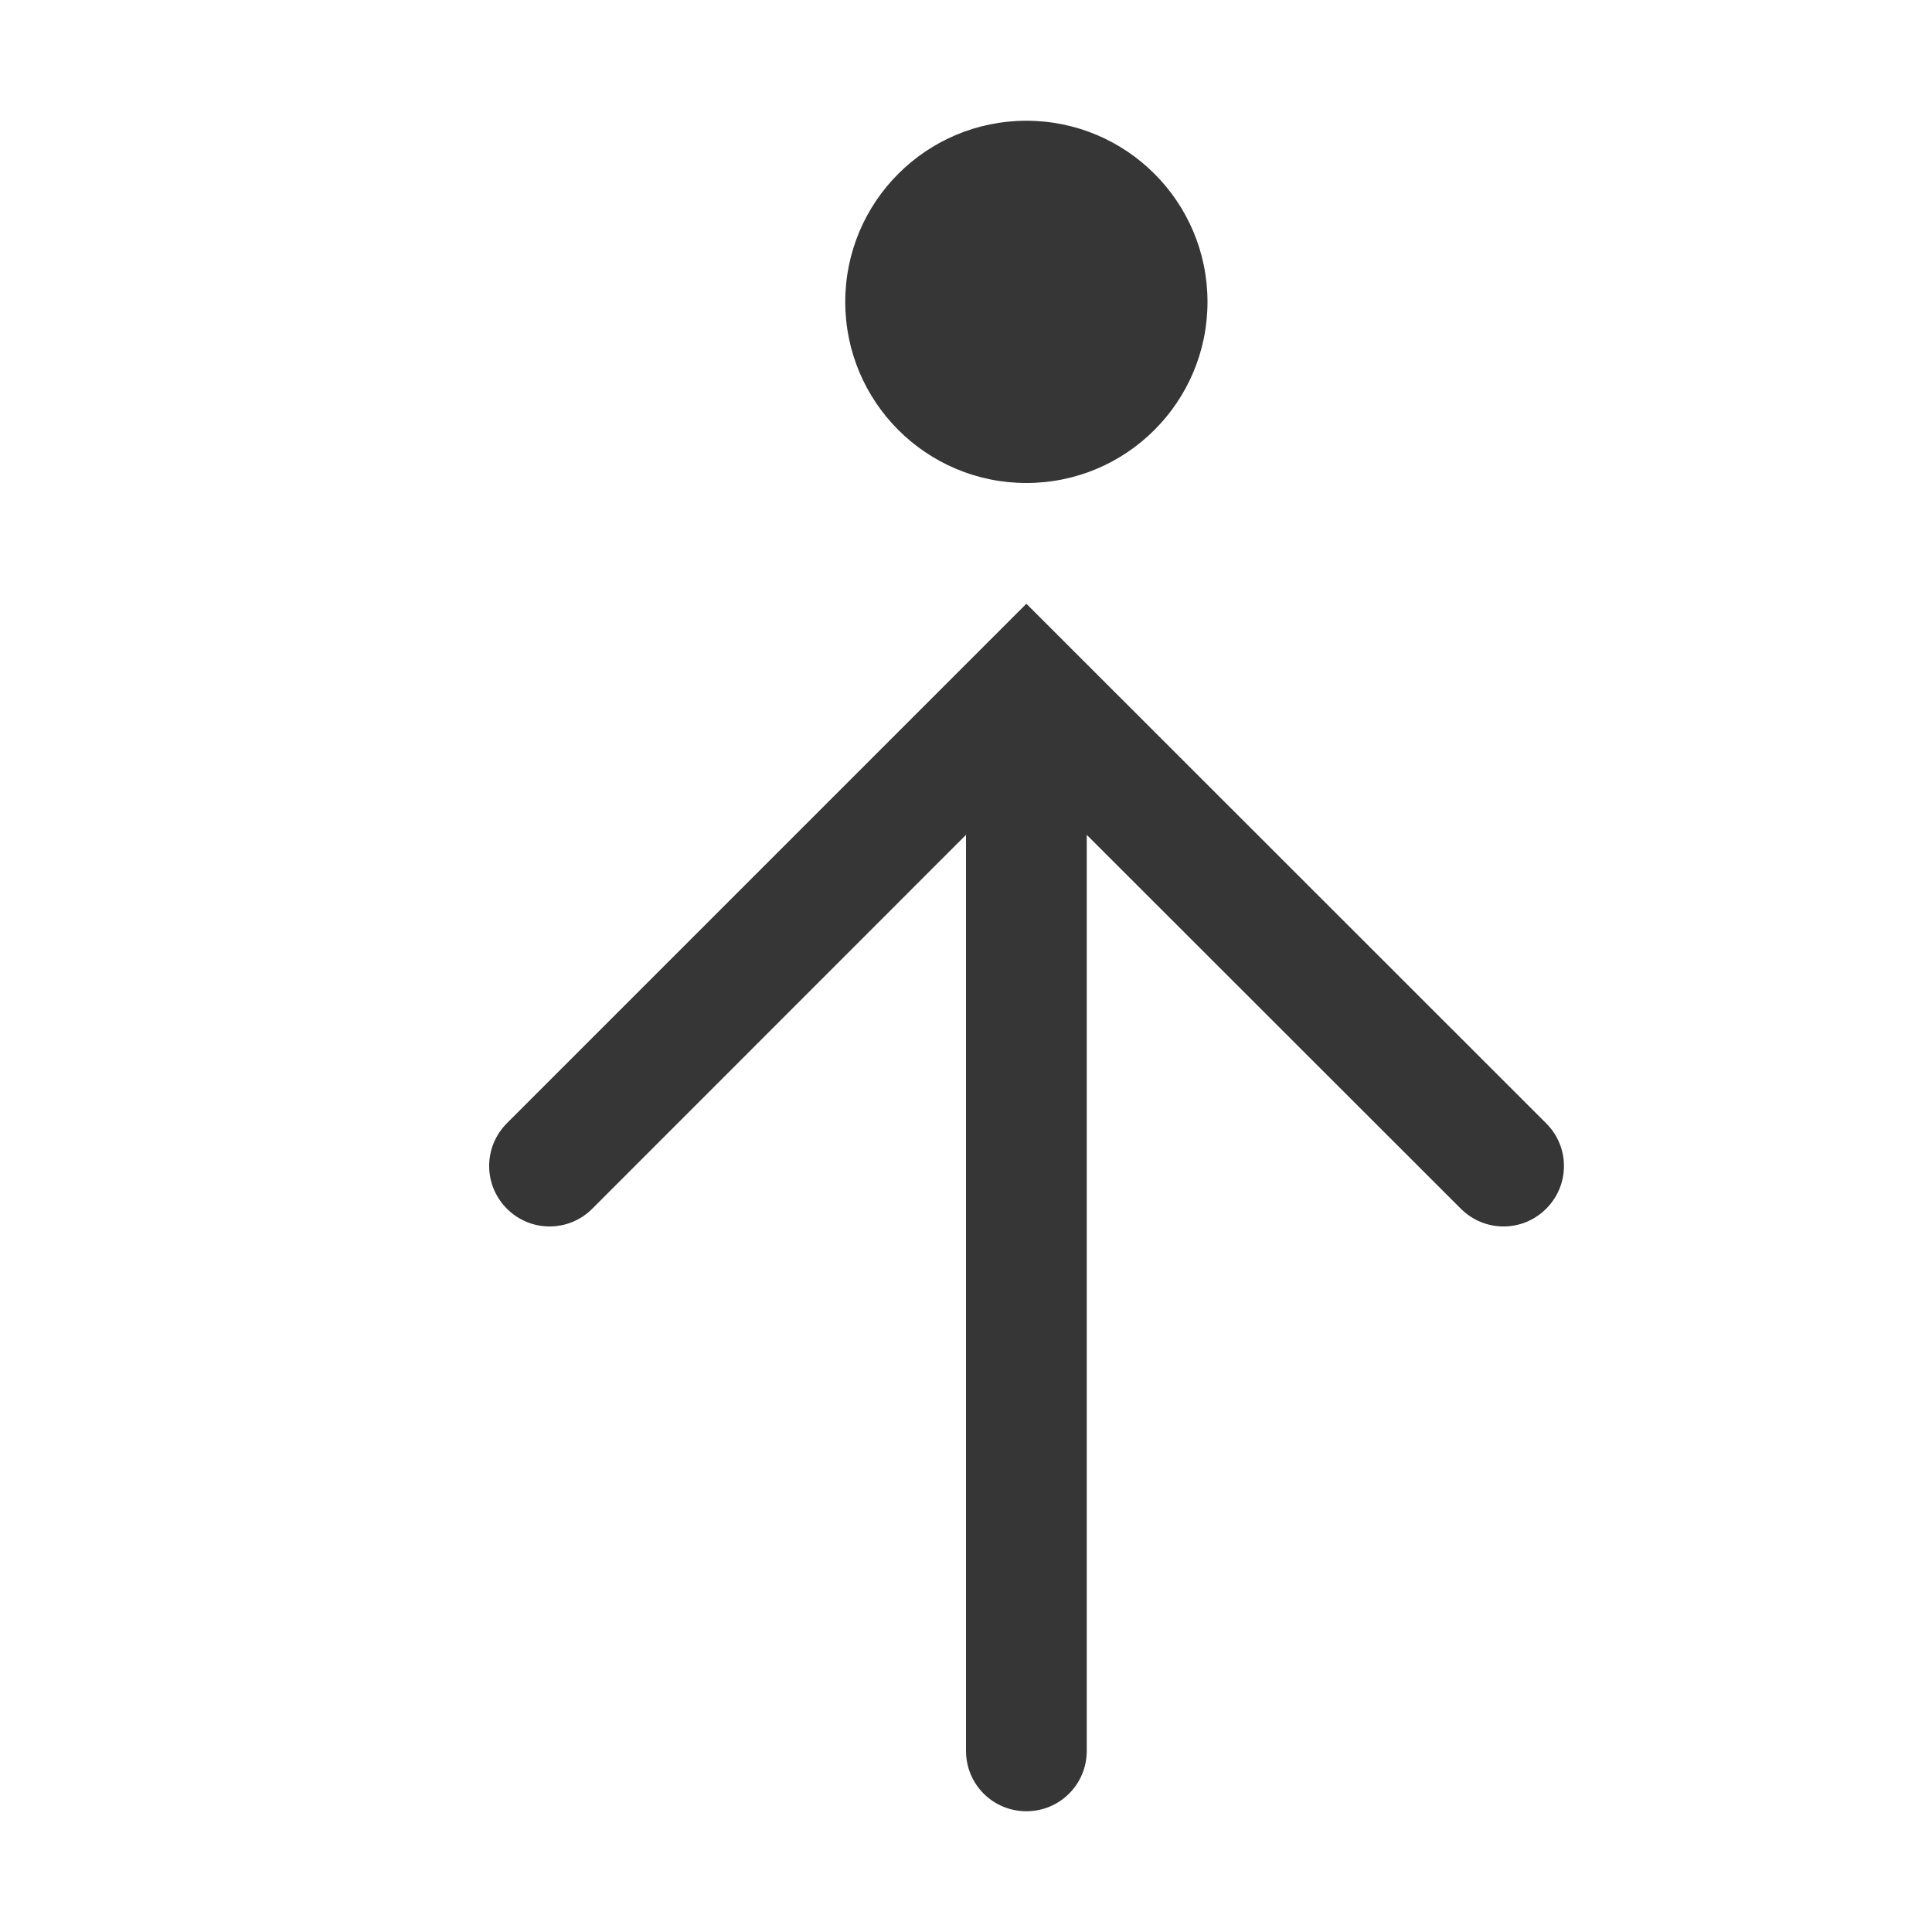
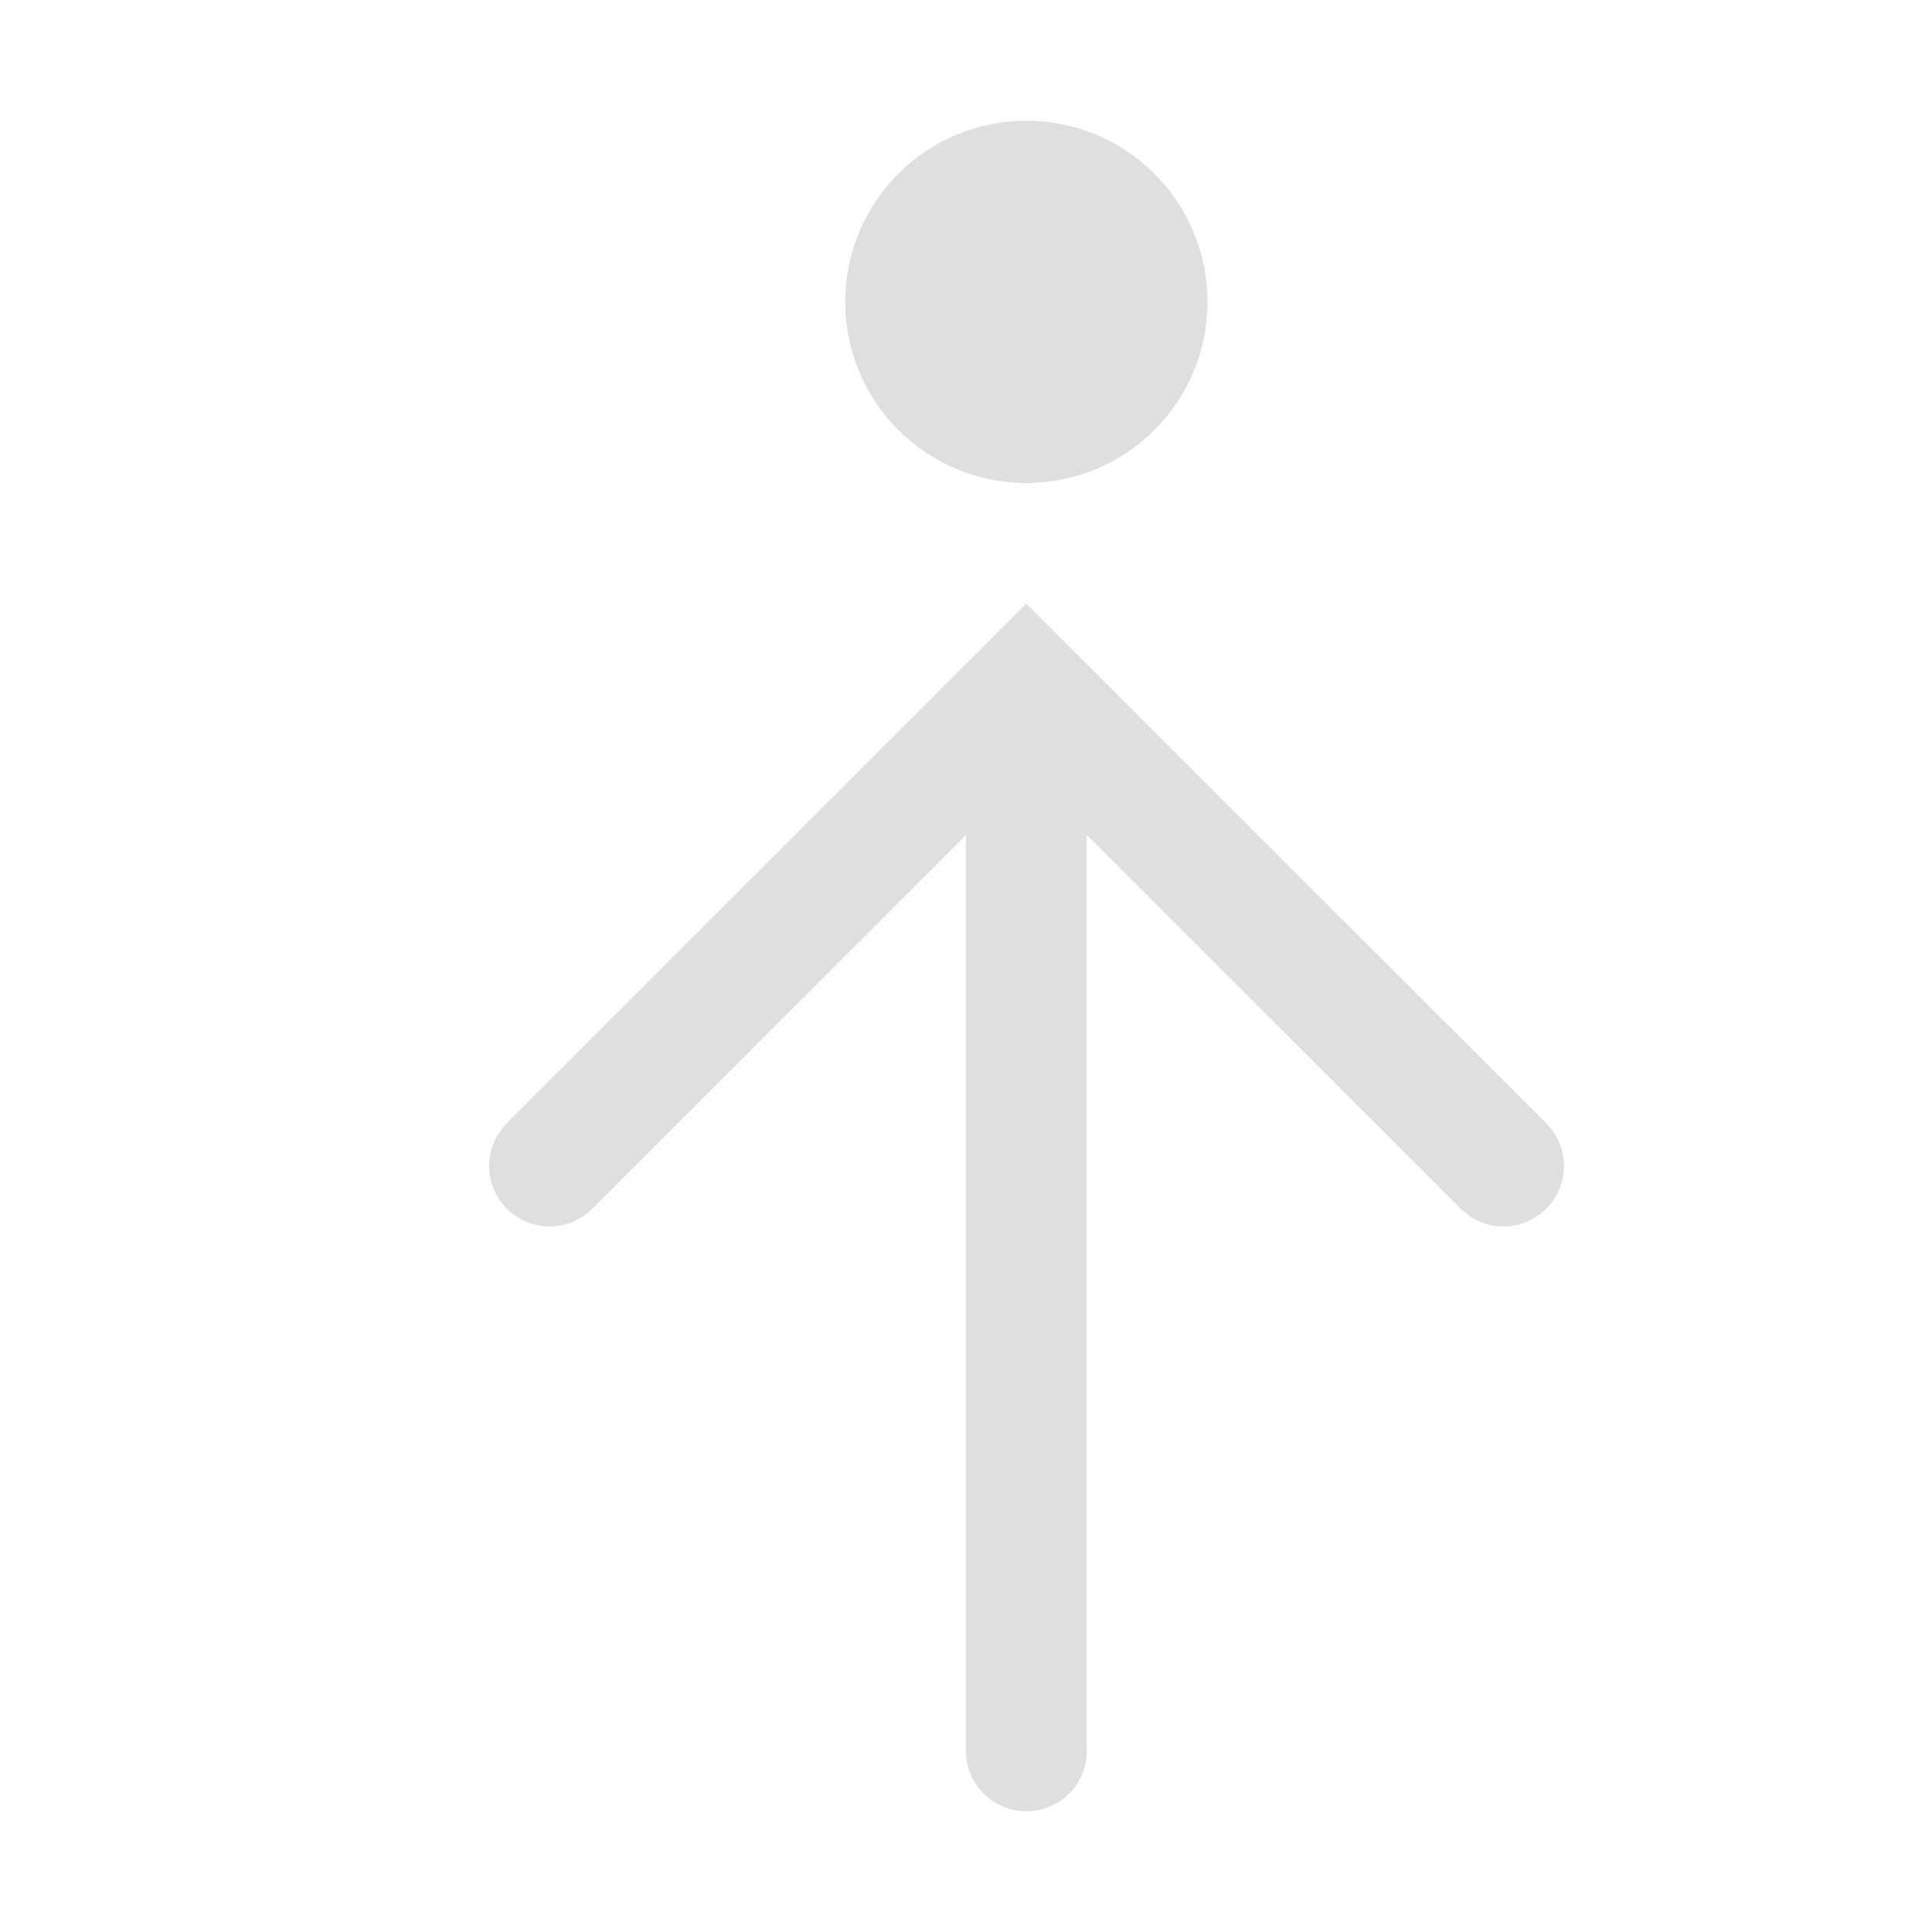
<svg xmlns="http://www.w3.org/2000/svg" width="16" height="16" viewBox="0 0 16 16" version="1.1" id="svg5">
  <defs id="defs2">
    <style id="current-color-scheme" type="text/css">
-       .ColorScheme-Text { color:#363636; }
+       .ColorScheme-Text { color:#dfdfdf; }
    </style>
  </defs>
  <path d="M 4.051,9.656 C 4.051,9.528 4.1,9.401 4.197,9.303 L 8.5,5 12.805,9.303 c 0.196,0.196 0.196,0.511 0,0.707 -0.196,0.196 -0.511,0.196 -0.707,0 L 9,6.914 V 14.5 c 0,0.277 -0.223,0.5 -0.5,0.5 -0.277,0 -0.5,-0.223 -0.5,-0.5 V 6.914 L 4.905,10.01 c -0.196,0.196 -0.511,0.196 -0.707,0 C 4.1,9.912 4.051,9.784 4.051,9.656 Z" style="fill:currentColor;stroke-width:2;stroke-linecap:round;stroke-linejoin:round" class="ColorScheme-Text" id="path510" />
  <circle style="fill:currentColor;stroke-width:2;stroke-linecap:round;stroke-linejoin:round" class="ColorScheme-Text" id="path679" cx="8.5" cy="-2.5" r="1.5" transform="scale(1,-1)" />
</svg>
